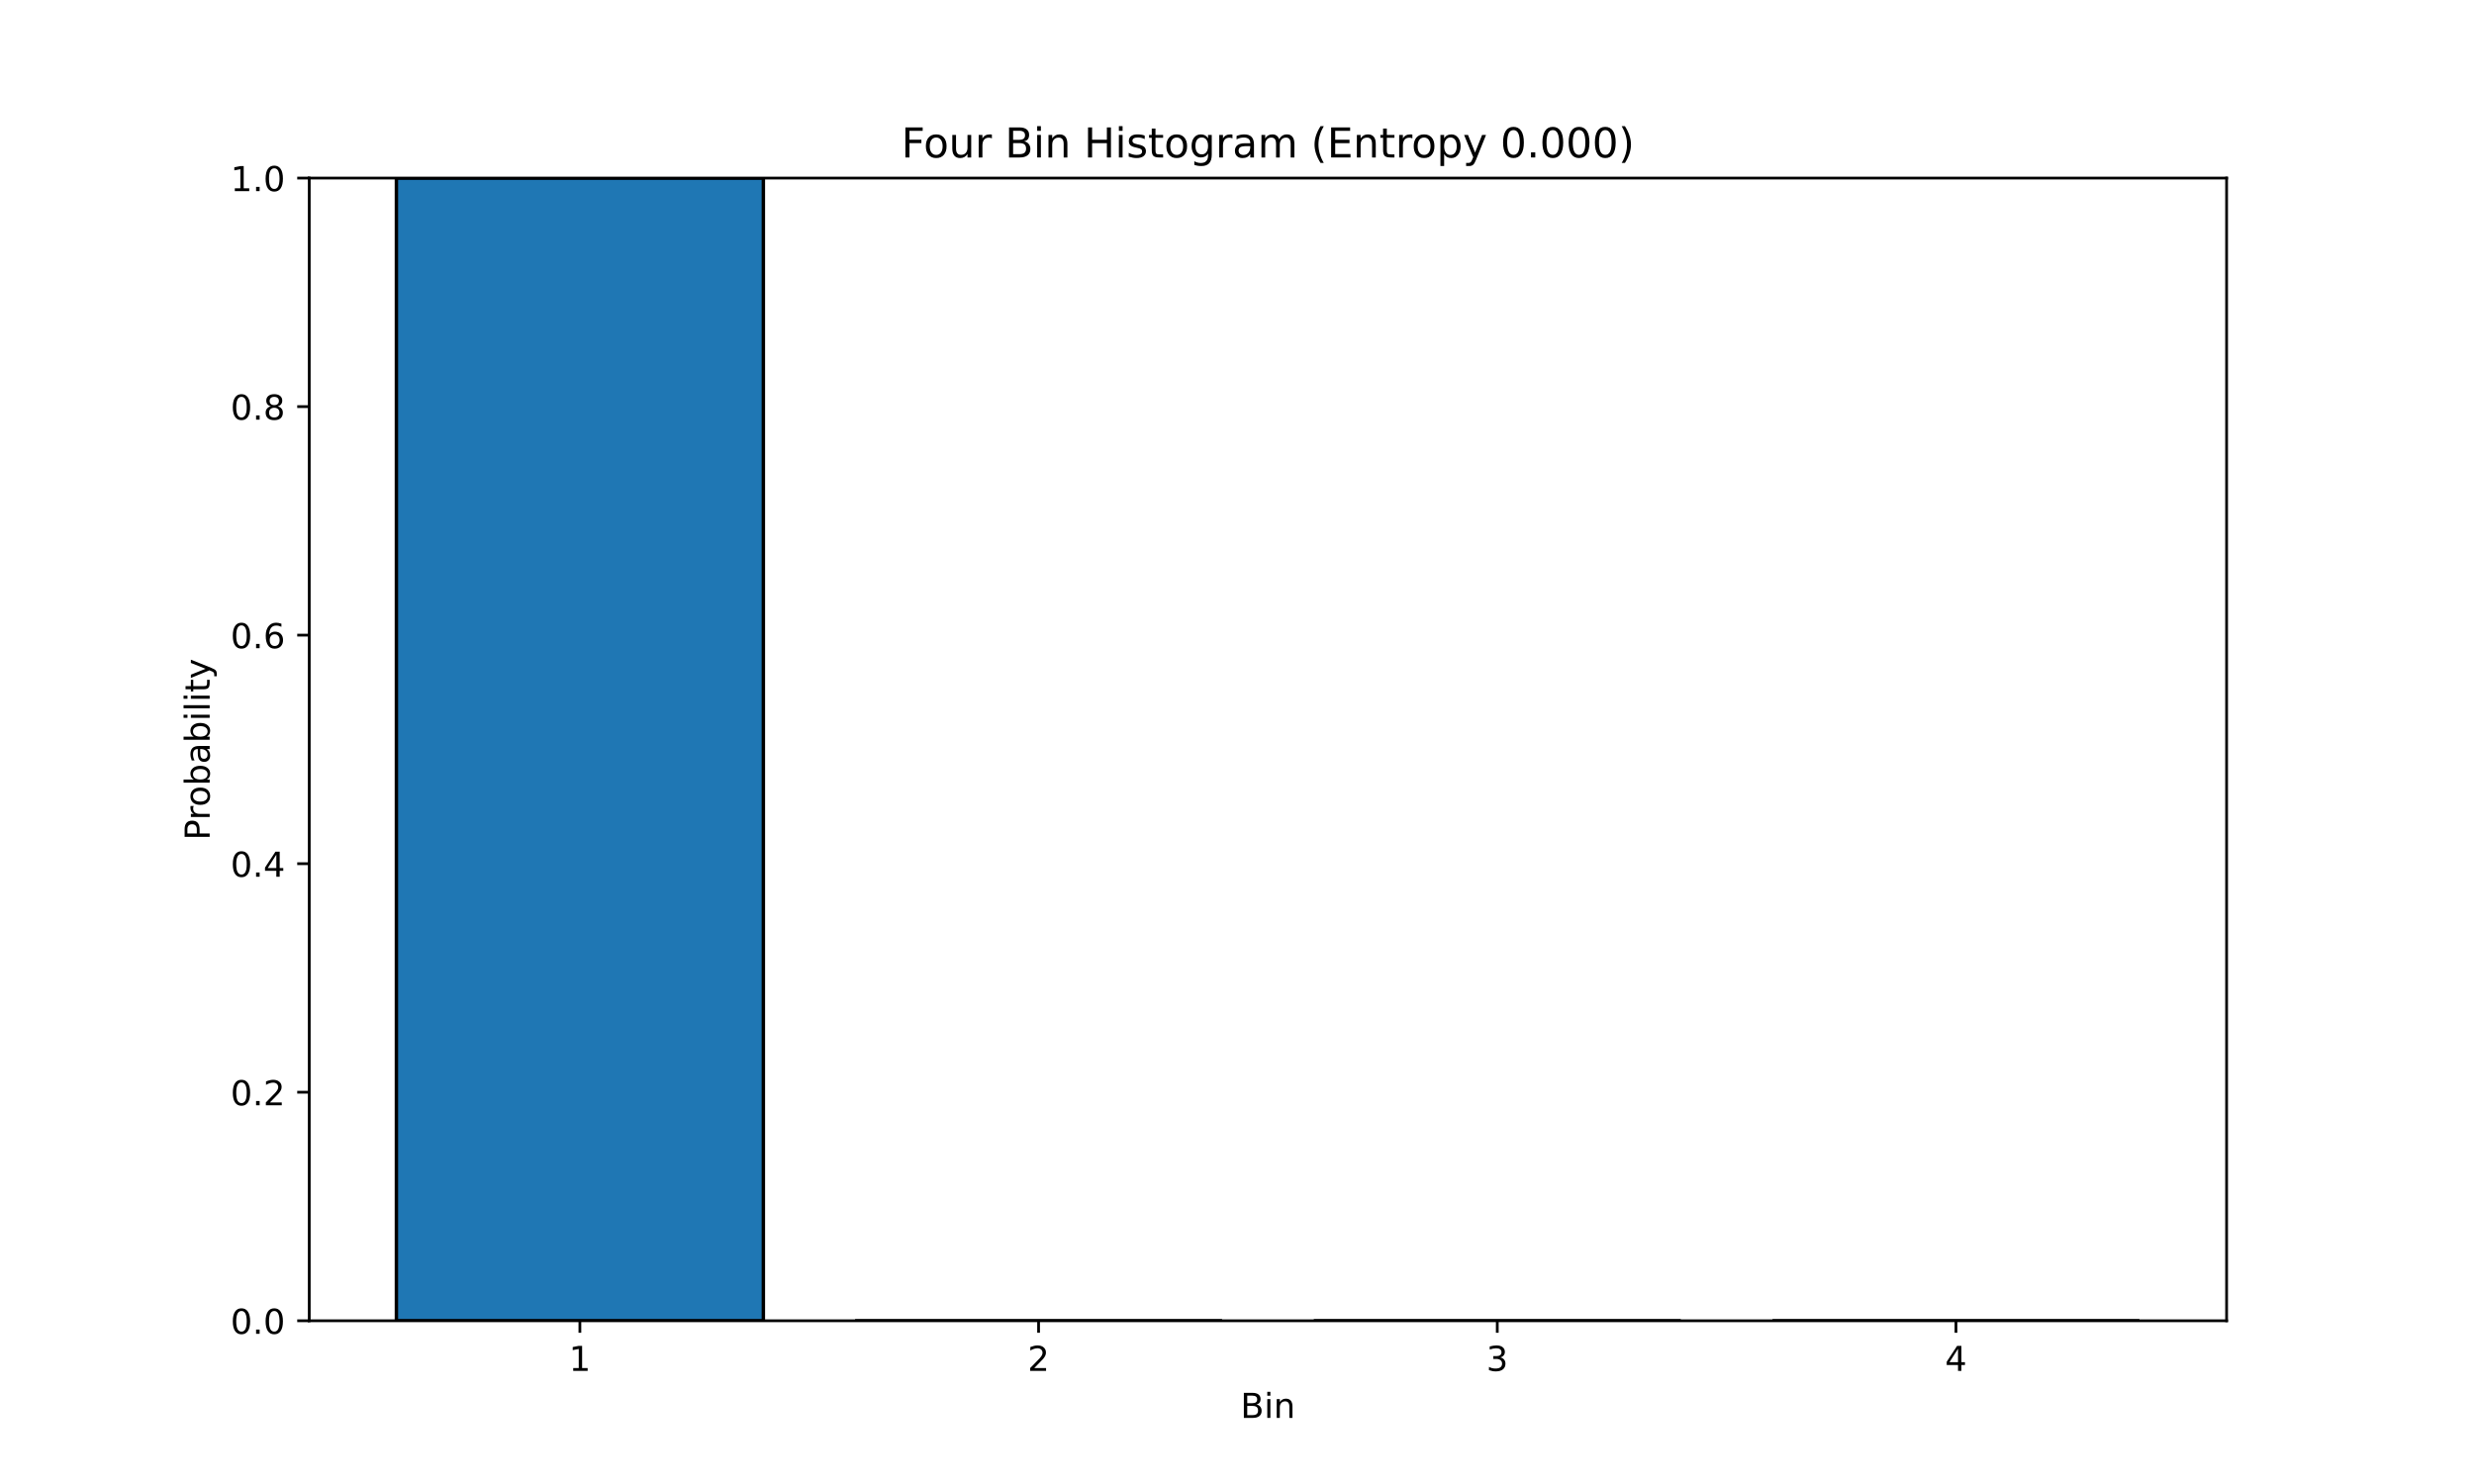
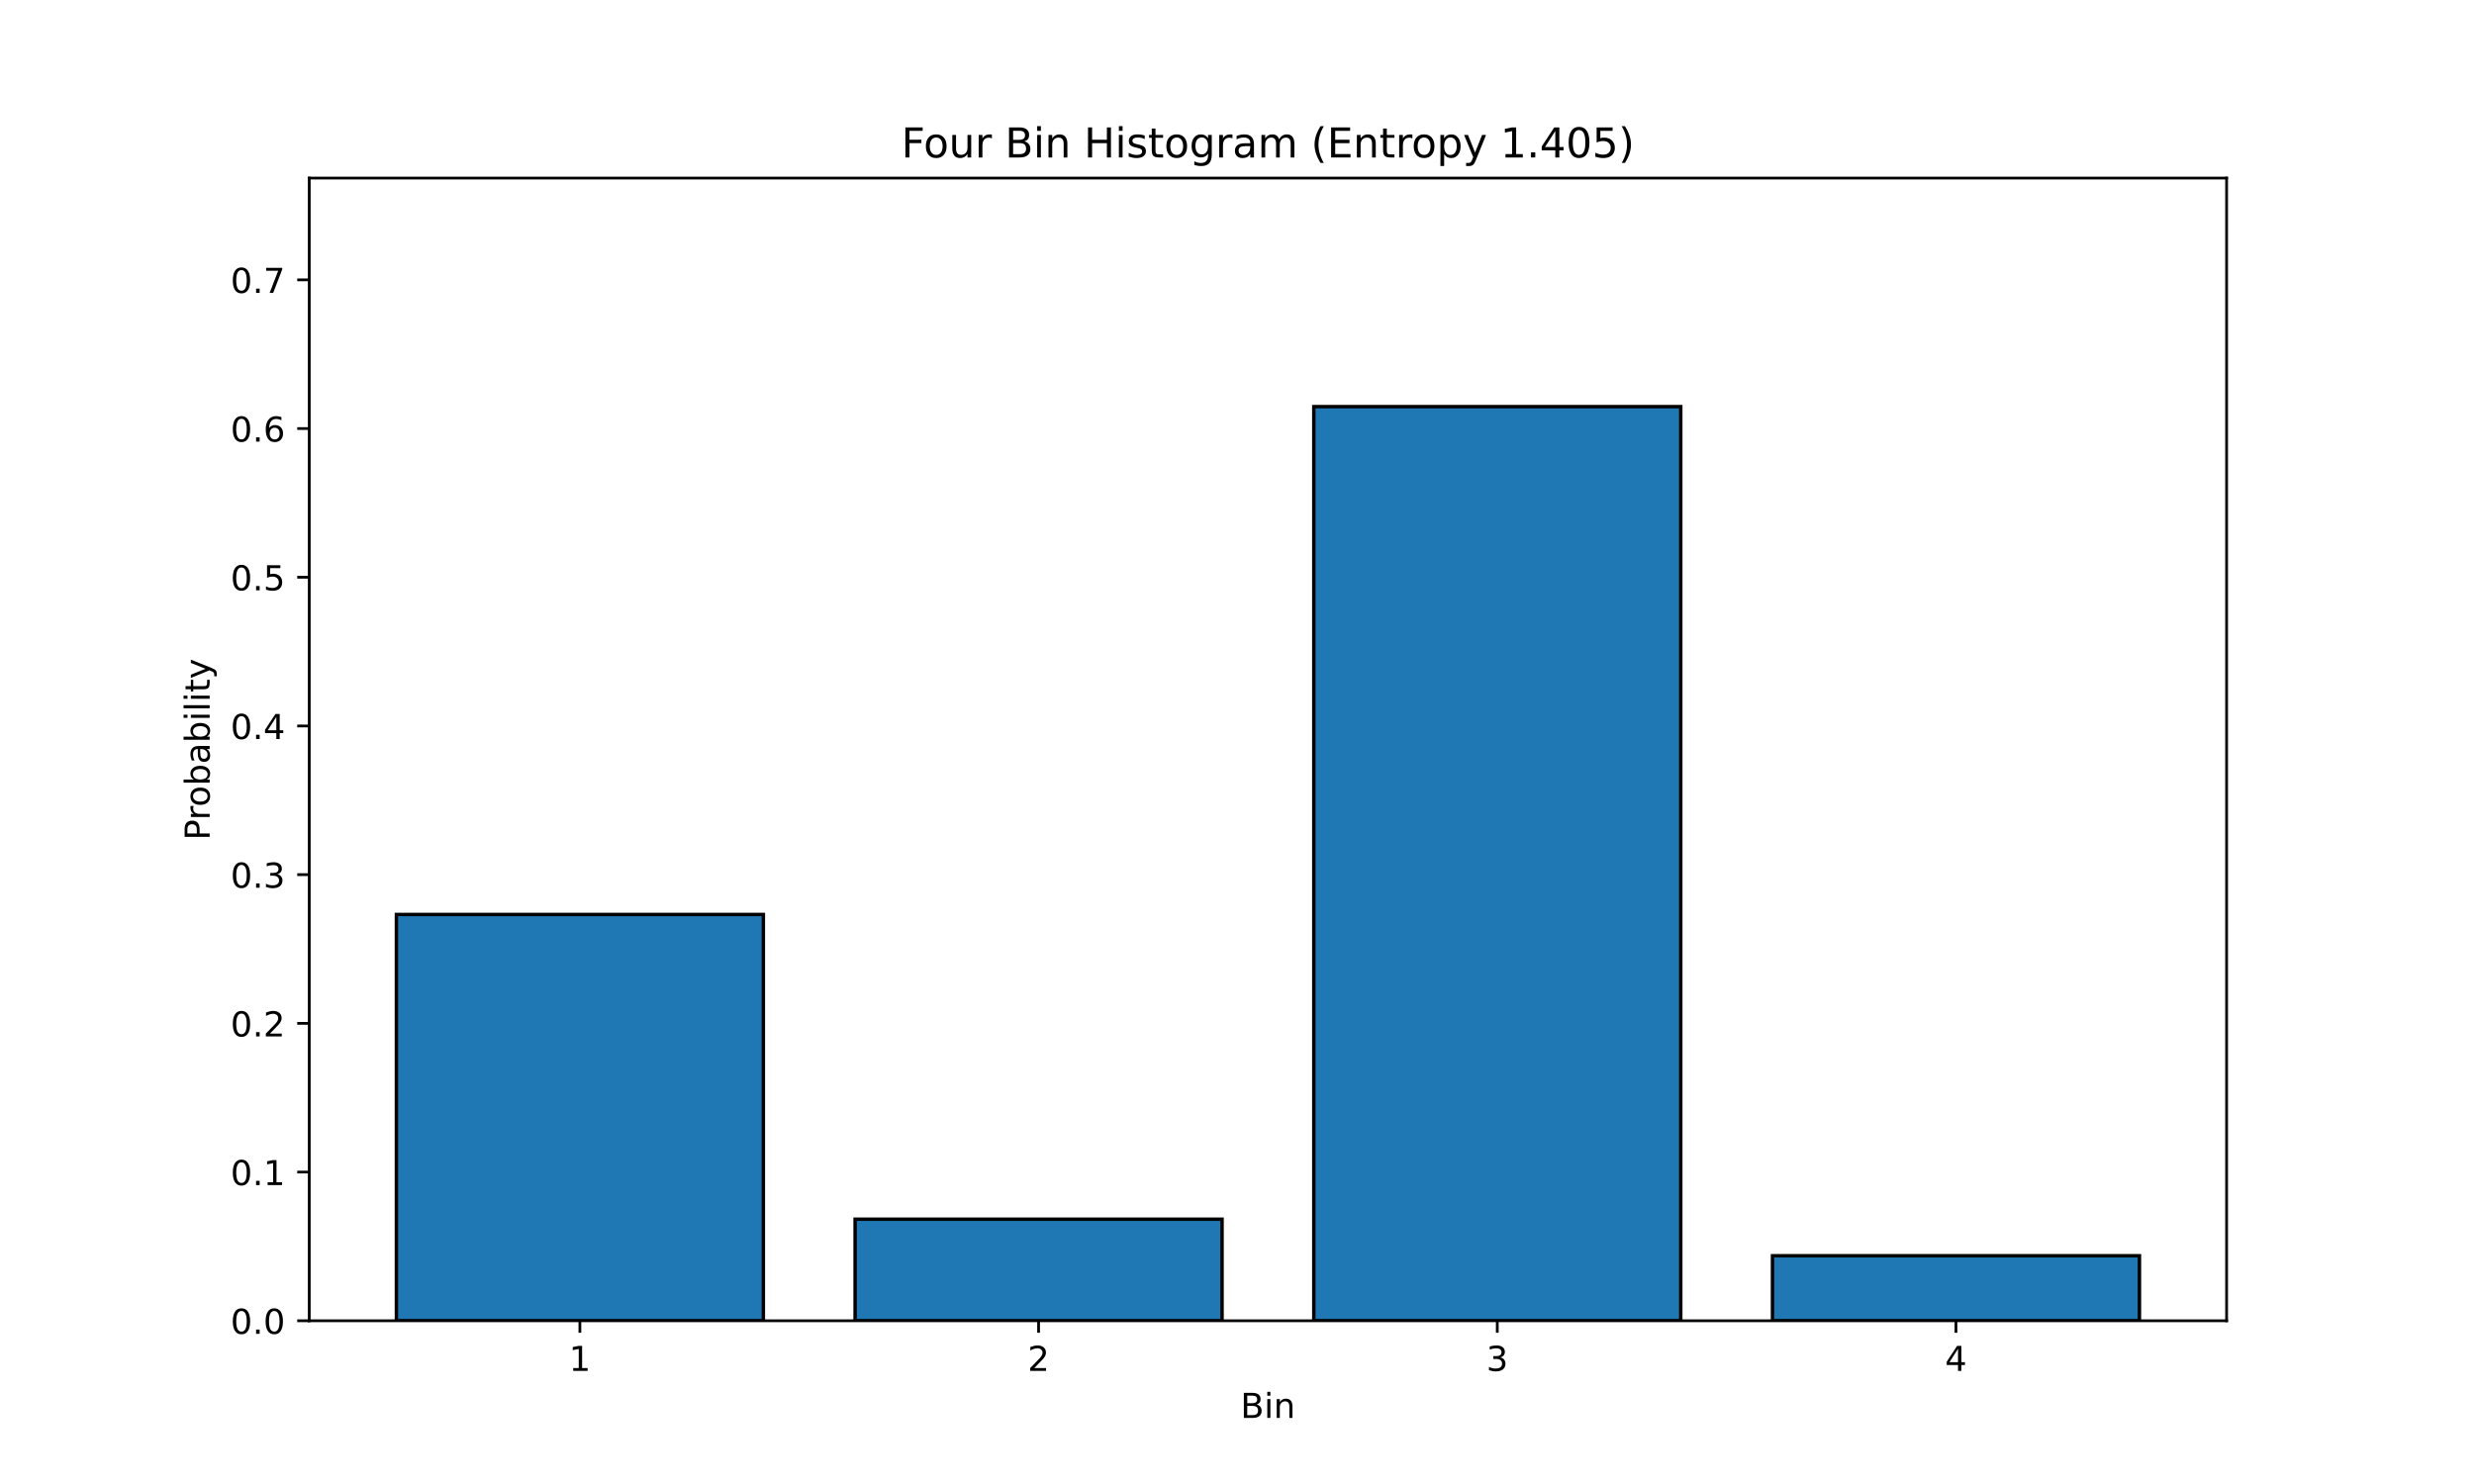
<svg xmlns="http://www.w3.org/2000/svg" xmlns:xlink="http://www.w3.org/1999/xlink" width="720pt" height="432pt" viewBox="0 0 720 432" version="1.1">
  <defs>
    <style type="text/css">*{stroke-linejoin: round; stroke-linecap: butt}</style>
  </defs>
  <g id="figure_1">
    <g id="patch_1">
      <path d="M 0 432  L 720 432  L 720 0  L 0 0  L 0 432  z " style="fill: none" />
    </g>
    <g id="axes_1">
      <g id="patch_2">
        <path d="M 90 384.48  L 648 384.48  L 648 51.84  L 90 51.84  L 90 384.48  z " style="fill: none" />
      </g>
      <g id="patch_3">
-         <path d="M 115.364 384.48  L 222.158 384.48  L 222.158 51.84  L 115.364 51.84  z " clip-path="url(#pa69af64386)" style="fill: #1f77b4; stroke: #000000; stroke-linejoin: miter" />
+         <path d="M 115.364 384.48  L 222.158 384.48  L 222.158 266.208  L 115.364 266.208  z " clip-path="url(#p7c6e9a5fec)" style="fill: #1f77b4; stroke: #000000; stroke-linejoin: miter" />
      </g>
      <g id="patch_4">
-         <path d="M 248.856 384.48  L 355.651 384.48  L 355.651 384.48  L 248.856 384.48  z " clip-path="url(#pa69af64386)" style="fill: #1f77b4; stroke: #000000; stroke-linejoin: miter" />
+         <path d="M 248.856 384.48  L 355.651 384.48  L 355.651 354.912  L 248.856 354.912  z " clip-path="url(#p7c6e9a5fec)" style="fill: #1f77b4; stroke: #000000; stroke-linejoin: miter" />
      </g>
      <g id="patch_5">
-         <path d="M 382.349 384.48  L 489.144 384.48  L 489.144 384.48  L 382.349 384.48  z " clip-path="url(#pa69af64386)" style="fill: #1f77b4; stroke: #000000; stroke-linejoin: miter" />
+         <path d="M 382.349 384.48  L 489.144 384.48  L 489.144 118.368  L 382.349 118.368  z " clip-path="url(#p7c6e9a5fec)" style="fill: #1f77b4; stroke: #000000; stroke-linejoin: miter" />
      </g>
      <g id="patch_6">
-         <path d="M 515.842 384.48  L 622.636 384.48  L 622.636 384.48  L 515.842 384.48  z " clip-path="url(#pa69af64386)" style="fill: #1f77b4; stroke: #000000; stroke-linejoin: miter" />
+         <path d="M 515.842 384.48  L 622.636 384.48  L 622.636 365.556  L 515.842 365.556  z " clip-path="url(#p7c6e9a5fec)" style="fill: #1f77b4; stroke: #000000; stroke-linejoin: miter" />
      </g>
      <g id="matplotlib.axis_1">
        <g id="xtick_1">
          <g id="line2d_1">
            <defs>
-               <path id="m9caab7971a" d="M 0 0  L 0 3.5  " style="stroke: #000000; stroke-width: 0.8" />
+               <path id="m246bd4ce9e" d="M 0 0  L 0 3.5  " style="stroke: #000000; stroke-width: 0.8" />
            </defs>
            <g>
-               <use xlink:href="#m9caab7971a" x="168.761" y="384.48" style="stroke: #000000; stroke-width: 0.8" />
+               <use xlink:href="#m246bd4ce9e" x="168.761" y="384.48" style="stroke: #000000; stroke-width: 0.8" />
            </g>
          </g>
          <g id="text_1">
            <g transform="translate(165.5795 399.0784) scale(0.1 -0.1)">
              <defs>
                <path id="DejaVuSans-31" d="M 794 531  L 1825 531  L 1825 4091  L 703 3866  L 703 4441  L 1819 4666  L 2450 4666  L 2450 531  L 3481 531  L 3481 0  L 794 0  L 794 531  z " transform="scale(0.015625)" />
              </defs>
              <use xlink:href="#DejaVuSans-31" />
            </g>
          </g>
        </g>
        <g id="xtick_2">
          <g id="line2d_2">
            <g>
-               <use xlink:href="#m9caab7971a" x="302.254" y="384.48" style="stroke: #000000; stroke-width: 0.8" />
+               <use xlink:href="#m246bd4ce9e" x="302.254" y="384.48" style="stroke: #000000; stroke-width: 0.8" />
            </g>
          </g>
          <g id="text_2">
            <g transform="translate(299.0723 399.0784) scale(0.1 -0.1)">
              <defs>
                <path id="DejaVuSans-32" d="M 1228 531  L 3431 531  L 3431 0  L 469 0  L 469 531  Q 828 903 1448 1529  Q 2069 2156 2228 2338  Q 2531 2678 2651 2914  Q 2772 3150 2772 3378  Q 2772 3750 2511 3984  Q 2250 4219 1831 4219  Q 1534 4219 1204 4116  Q 875 4013 500 3803  L 500 4441  Q 881 4594 1212 4672  Q 1544 4750 1819 4750  Q 2544 4750 2975 4387  Q 3406 4025 3406 3419  Q 3406 3131 3298 2873  Q 3191 2616 2906 2266  Q 2828 2175 2409 1742  Q 1991 1309 1228 531  z " transform="scale(0.015625)" />
              </defs>
              <use xlink:href="#DejaVuSans-32" />
            </g>
          </g>
        </g>
        <g id="xtick_3">
          <g id="line2d_3">
            <g>
-               <use xlink:href="#m9caab7971a" x="435.746" y="384.48" style="stroke: #000000; stroke-width: 0.8" />
+               <use xlink:href="#m246bd4ce9e" x="435.746" y="384.48" style="stroke: #000000; stroke-width: 0.8" />
            </g>
          </g>
          <g id="text_3">
            <g transform="translate(432.5652 399.0784) scale(0.1 -0.1)">
              <defs>
                <path id="DejaVuSans-33" d="M 2597 2516  Q 3050 2419 3304 2112  Q 3559 1806 3559 1356  Q 3559 666 3084 287  Q 2609 -91 1734 -91  Q 1441 -91 1130 -33  Q 819 25 488 141  L 488 750  Q 750 597 1062 519  Q 1375 441 1716 441  Q 2309 441 2620 675  Q 2931 909 2931 1356  Q 2931 1769 2642 2001  Q 2353 2234 1838 2234  L 1294 2234  L 1294 2753  L 1863 2753  Q 2328 2753 2575 2939  Q 2822 3125 2822 3475  Q 2822 3834 2567 4026  Q 2313 4219 1838 4219  Q 1578 4219 1281 4162  Q 984 4106 628 3988  L 628 4550  Q 988 4650 1302 4700  Q 1616 4750 1894 4750  Q 2613 4750 3031 4423  Q 3450 4097 3450 3541  Q 3450 3153 3228 2886  Q 3006 2619 2597 2516  z " transform="scale(0.015625)" />
              </defs>
              <use xlink:href="#DejaVuSans-33" />
            </g>
          </g>
        </g>
        <g id="xtick_4">
          <g id="line2d_4">
            <g>
-               <use xlink:href="#m9caab7971a" x="569.239" y="384.48" style="stroke: #000000; stroke-width: 0.8" />
+               <use xlink:href="#m246bd4ce9e" x="569.239" y="384.48" style="stroke: #000000; stroke-width: 0.8" />
            </g>
          </g>
          <g id="text_4">
            <g transform="translate(566.058 399.0784) scale(0.1 -0.1)">
              <defs>
                <path id="DejaVuSans-34" d="M 2419 4116  L 825 1625  L 2419 1625  L 2419 4116  z M 2253 4666  L 3047 4666  L 3047 1625  L 3713 1625  L 3713 1100  L 3047 1100  L 3047 0  L 2419 0  L 2419 1100  L 313 1100  L 313 1709  L 2253 4666  z " transform="scale(0.015625)" />
              </defs>
              <use xlink:href="#DejaVuSans-34" />
            </g>
          </g>
        </g>
        <g id="text_5">
          <g transform="translate(361.0117 412.7566) scale(0.1 -0.1)">
            <defs>
              <path id="DejaVuSans-42" d="M 1259 2228  L 1259 519  L 2272 519  Q 2781 519 3026 730  Q 3272 941 3272 1375  Q 3272 1813 3026 2020  Q 2781 2228 2272 2228  L 1259 2228  z M 1259 4147  L 1259 2741  L 2194 2741  Q 2656 2741 2882 2914  Q 3109 3088 3109 3444  Q 3109 3797 2882 3972  Q 2656 4147 2194 4147  L 1259 4147  z M 628 4666  L 2241 4666  Q 2963 4666 3353 4366  Q 3744 4066 3744 3513  Q 3744 3084 3544 2831  Q 3344 2578 2956 2516  Q 3422 2416 3680 2098  Q 3938 1781 3938 1306  Q 3938 681 3513 340  Q 3088 0 2303 0  L 628 0  L 628 4666  z " transform="scale(0.015625)" />
              <path id="DejaVuSans-69" d="M 603 3500  L 1178 3500  L 1178 0  L 603 0  L 603 3500  z M 603 4863  L 1178 4863  L 1178 4134  L 603 4134  L 603 4863  z " transform="scale(0.015625)" />
              <path id="DejaVuSans-6e" d="M 3513 2113  L 3513 0  L 2938 0  L 2938 2094  Q 2938 2591 2744 2837  Q 2550 3084 2163 3084  Q 1697 3084 1428 2787  Q 1159 2491 1159 1978  L 1159 0  L 581 0  L 581 3500  L 1159 3500  L 1159 2956  Q 1366 3272 1645 3428  Q 1925 3584 2291 3584  Q 2894 3584 3203 3211  Q 3513 2838 3513 2113  z " transform="scale(0.015625)" />
            </defs>
            <use xlink:href="#DejaVuSans-42" />
            <use xlink:href="#DejaVuSans-69" x="68.604" />
            <use xlink:href="#DejaVuSans-6e" x="96.387" />
          </g>
        </g>
      </g>
      <g id="matplotlib.axis_2">
        <g id="ytick_1">
          <g id="line2d_5">
            <defs>
-               <path id="m512be3fb7d" d="M 0 0  L -3.5 0  " style="stroke: #000000; stroke-width: 0.8" />
+               <path id="md173d129e2" d="M 0 0  L -3.5 0  " style="stroke: #000000; stroke-width: 0.8" />
            </defs>
            <g>
-               <use xlink:href="#m512be3fb7d" x="90" y="384.48" style="stroke: #000000; stroke-width: 0.8" />
+               <use xlink:href="#md173d129e2" x="90" y="384.48" style="stroke: #000000; stroke-width: 0.8" />
            </g>
          </g>
          <g id="text_6">
            <g transform="translate(67.09687 388.2792) scale(0.1 -0.1)">
              <defs>
                <path id="DejaVuSans-30" d="M 2034 4250  Q 1547 4250 1301 3770  Q 1056 3291 1056 2328  Q 1056 1369 1301 889  Q 1547 409 2034 409  Q 2525 409 2770 889  Q 3016 1369 3016 2328  Q 3016 3291 2770 3770  Q 2525 4250 2034 4250  z M 2034 4750  Q 2819 4750 3233 4129  Q 3647 3509 3647 2328  Q 3647 1150 3233 529  Q 2819 -91 2034 -91  Q 1250 -91 836 529  Q 422 1150 422 2328  Q 422 3509 836 4129  Q 1250 4750 2034 4750  z " transform="scale(0.015625)" />
                <path id="DejaVuSans-2e" d="M 684 794  L 1344 794  L 1344 0  L 684 0  L 684 794  z " transform="scale(0.015625)" />
              </defs>
              <use xlink:href="#DejaVuSans-30" />
              <use xlink:href="#DejaVuSans-2e" x="63.623" />
              <use xlink:href="#DejaVuSans-30" x="95.41" />
            </g>
          </g>
        </g>
        <g id="ytick_2">
          <g id="line2d_6">
            <g>
-               <use xlink:href="#m512be3fb7d" x="90" y="317.952" style="stroke: #000000; stroke-width: 0.8" />
+               <use xlink:href="#md173d129e2" x="90" y="341.192" style="stroke: #000000; stroke-width: 0.8" />
            </g>
          </g>
          <g id="text_7">
-             <g transform="translate(67.09687 321.7512) scale(0.1 -0.1)">
-               <use xlink:href="#DejaVuSans-30" />
-               <use xlink:href="#DejaVuSans-2e" x="63.623" />
-               <use xlink:href="#DejaVuSans-32" x="95.41" />
+             <g transform="translate(67.09687 344.9917) scale(0.1 -0.1)">
+               <use xlink:href="#DejaVuSans-30" />
+               <use xlink:href="#DejaVuSans-2e" x="63.623" />
+               <use xlink:href="#DejaVuSans-31" x="95.41" />
            </g>
          </g>
        </g>
        <g id="ytick_3">
          <g id="line2d_7">
            <g>
-               <use xlink:href="#m512be3fb7d" x="90" y="251.424" style="stroke: #000000; stroke-width: 0.8" />
+               <use xlink:href="#md173d129e2" x="90" y="297.905" style="stroke: #000000; stroke-width: 0.8" />
            </g>
          </g>
          <g id="text_8">
-             <g transform="translate(67.09687 255.2232) scale(0.1 -0.1)">
-               <use xlink:href="#DejaVuSans-30" />
-               <use xlink:href="#DejaVuSans-2e" x="63.623" />
-               <use xlink:href="#DejaVuSans-34" x="95.41" />
+             <g transform="translate(67.09687 301.7041) scale(0.1 -0.1)">
+               <use xlink:href="#DejaVuSans-30" />
+               <use xlink:href="#DejaVuSans-2e" x="63.623" />
+               <use xlink:href="#DejaVuSans-32" x="95.41" />
            </g>
          </g>
        </g>
        <g id="ytick_4">
          <g id="line2d_8">
            <g>
-               <use xlink:href="#m512be3fb7d" x="90" y="184.896" style="stroke: #000000; stroke-width: 0.8" />
+               <use xlink:href="#md173d129e2" x="90" y="254.617" style="stroke: #000000; stroke-width: 0.8" />
            </g>
          </g>
          <g id="text_9">
-             <g transform="translate(67.09687 188.6952) scale(0.1 -0.1)">
-               <defs>
-                 <path id="DejaVuSans-36" d="M 2113 2584  Q 1688 2584 1439 2293  Q 1191 2003 1191 1497  Q 1191 994 1439 701  Q 1688 409 2113 409  Q 2538 409 2786 701  Q 3034 994 3034 1497  Q 3034 2003 2786 2293  Q 2538 2584 2113 2584  z M 3366 4563  L 3366 3988  Q 3128 4100 2886 4159  Q 2644 4219 2406 4219  Q 1781 4219 1451 3797  Q 1122 3375 1075 2522  Q 1259 2794 1537 2939  Q 1816 3084 2150 3084  Q 2853 3084 3261 2657  Q 3669 2231 3669 1497  Q 3669 778 3244 343  Q 2819 -91 2113 -91  Q 1303 -91 875 529  Q 447 1150 447 2328  Q 447 3434 972 4092  Q 1497 4750 2381 4750  Q 2619 4750 2861 4703  Q 3103 4656 3366 4563  z " transform="scale(0.015625)" />
-               </defs>
-               <use xlink:href="#DejaVuSans-30" />
-               <use xlink:href="#DejaVuSans-2e" x="63.623" />
-               <use xlink:href="#DejaVuSans-36" x="95.41" />
+             <g transform="translate(67.09687 258.4166) scale(0.1 -0.1)">
+               <use xlink:href="#DejaVuSans-30" />
+               <use xlink:href="#DejaVuSans-2e" x="63.623" />
+               <use xlink:href="#DejaVuSans-33" x="95.41" />
            </g>
          </g>
        </g>
        <g id="ytick_5">
          <g id="line2d_9">
            <g>
-               <use xlink:href="#m512be3fb7d" x="90" y="118.368" style="stroke: #000000; stroke-width: 0.8" />
+               <use xlink:href="#md173d129e2" x="90" y="211.33" style="stroke: #000000; stroke-width: 0.8" />
            </g>
          </g>
          <g id="text_10">
-             <g transform="translate(67.09687 122.1672) scale(0.1 -0.1)">
-               <defs>
-                 <path id="DejaVuSans-38" d="M 2034 2216  Q 1584 2216 1326 1975  Q 1069 1734 1069 1313  Q 1069 891 1326 650  Q 1584 409 2034 409  Q 2484 409 2743 651  Q 3003 894 3003 1313  Q 3003 1734 2745 1975  Q 2488 2216 2034 2216  z M 1403 2484  Q 997 2584 770 2862  Q 544 3141 544 3541  Q 544 4100 942 4425  Q 1341 4750 2034 4750  Q 2731 4750 3128 4425  Q 3525 4100 3525 3541  Q 3525 3141 3298 2862  Q 3072 2584 2669 2484  Q 3125 2378 3379 2068  Q 3634 1759 3634 1313  Q 3634 634 3220 271  Q 2806 -91 2034 -91  Q 1263 -91 848 271  Q 434 634 434 1313  Q 434 1759 690 2068  Q 947 2378 1403 2484  z M 1172 3481  Q 1172 3119 1398 2916  Q 1625 2713 2034 2713  Q 2441 2713 2670 2916  Q 2900 3119 2900 3481  Q 2900 3844 2670 4047  Q 2441 4250 2034 4250  Q 1625 4250 1398 4047  Q 1172 3844 1172 3481  z " transform="scale(0.015625)" />
-               </defs>
-               <use xlink:href="#DejaVuSans-30" />
-               <use xlink:href="#DejaVuSans-2e" x="63.623" />
-               <use xlink:href="#DejaVuSans-38" x="95.41" />
+             <g transform="translate(67.09687 215.129) scale(0.1 -0.1)">
+               <use xlink:href="#DejaVuSans-30" />
+               <use xlink:href="#DejaVuSans-2e" x="63.623" />
+               <use xlink:href="#DejaVuSans-34" x="95.41" />
            </g>
          </g>
        </g>
        <g id="ytick_6">
          <g id="line2d_10">
            <g>
-               <use xlink:href="#m512be3fb7d" x="90" y="51.84" style="stroke: #000000; stroke-width: 0.8" />
+               <use xlink:href="#md173d129e2" x="90" y="168.042" style="stroke: #000000; stroke-width: 0.8" />
            </g>
          </g>
          <g id="text_11">
-             <g transform="translate(67.09687 55.63922) scale(0.1 -0.1)">
-               <use xlink:href="#DejaVuSans-31" />
-               <use xlink:href="#DejaVuSans-2e" x="63.623" />
-               <use xlink:href="#DejaVuSans-30" x="95.41" />
-             </g>
-           </g>
-         </g>
-         <g id="text_12">
+             <g transform="translate(67.09687 171.8415) scale(0.1 -0.1)">
+               <defs>
+                 <path id="DejaVuSans-35" d="M 691 4666  L 3169 4666  L 3169 4134  L 1269 4134  L 1269 2991  Q 1406 3038 1543 3061  Q 1681 3084 1819 3084  Q 2600 3084 3056 2656  Q 3513 2228 3513 1497  Q 3513 744 3044 326  Q 2575 -91 1722 -91  Q 1428 -91 1123 -41  Q 819 9 494 109  L 494 744  Q 775 591 1075 516  Q 1375 441 1709 441  Q 2250 441 2565 725  Q 2881 1009 2881 1497  Q 2881 1984 2565 2268  Q 2250 2553 1709 2553  Q 1456 2553 1204 2497  Q 953 2441 691 2322  L 691 4666  z " transform="scale(0.015625)" />
+               </defs>
+               <use xlink:href="#DejaVuSans-30" />
+               <use xlink:href="#DejaVuSans-2e" x="63.623" />
+               <use xlink:href="#DejaVuSans-35" x="95.41" />
+             </g>
+           </g>
+         </g>
+         <g id="ytick_7">
+           <g id="line2d_11">
+             <g>
+               <use xlink:href="#md173d129e2" x="90" y="124.755" style="stroke: #000000; stroke-width: 0.8" />
+             </g>
+           </g>
+           <g id="text_12">
+             <g transform="translate(67.09687 128.5539) scale(0.1 -0.1)">
+               <defs>
+                 <path id="DejaVuSans-36" d="M 2113 2584  Q 1688 2584 1439 2293  Q 1191 2003 1191 1497  Q 1191 994 1439 701  Q 1688 409 2113 409  Q 2538 409 2786 701  Q 3034 994 3034 1497  Q 3034 2003 2786 2293  Q 2538 2584 2113 2584  z M 3366 4563  L 3366 3988  Q 3128 4100 2886 4159  Q 2644 4219 2406 4219  Q 1781 4219 1451 3797  Q 1122 3375 1075 2522  Q 1259 2794 1537 2939  Q 1816 3084 2150 3084  Q 2853 3084 3261 2657  Q 3669 2231 3669 1497  Q 3669 778 3244 343  Q 2819 -91 2113 -91  Q 1303 -91 875 529  Q 447 1150 447 2328  Q 447 3434 972 4092  Q 1497 4750 2381 4750  Q 2619 4750 2861 4703  Q 3103 4656 3366 4563  z " transform="scale(0.015625)" />
+               </defs>
+               <use xlink:href="#DejaVuSans-30" />
+               <use xlink:href="#DejaVuSans-2e" x="63.623" />
+               <use xlink:href="#DejaVuSans-36" x="95.41" />
+             </g>
+           </g>
+         </g>
+         <g id="ytick_8">
+           <g id="line2d_12">
+             <g>
+               <use xlink:href="#md173d129e2" x="90" y="81.467" style="stroke: #000000; stroke-width: 0.8" />
+             </g>
+           </g>
+           <g id="text_13">
+             <g transform="translate(67.09687 85.26636) scale(0.1 -0.1)">
+               <defs>
+                 <path id="DejaVuSans-37" d="M 525 4666  L 3525 4666  L 3525 4397  L 1831 0  L 1172 0  L 2766 4134  L 525 4134  L 525 4666  z " transform="scale(0.015625)" />
+               </defs>
+               <use xlink:href="#DejaVuSans-30" />
+               <use xlink:href="#DejaVuSans-2e" x="63.623" />
+               <use xlink:href="#DejaVuSans-37" x="95.41" />
+             </g>
+           </g>
+         </g>
+         <g id="text_14">
          <g transform="translate(61.01719 244.5889) rotate(-90) scale(0.1 -0.1)">
            <defs>
              <path id="DejaVuSans-50" d="M 1259 4147  L 1259 2394  L 2053 2394  Q 2494 2394 2734 2622  Q 2975 2850 2975 3272  Q 2975 3691 2734 3919  Q 2494 4147 2053 4147  L 1259 4147  z M 628 4666  L 2053 4666  Q 2838 4666 3239 4311  Q 3641 3956 3641 3272  Q 3641 2581 3239 2228  Q 2838 1875 2053 1875  L 1259 1875  L 1259 0  L 628 0  L 628 4666  z " transform="scale(0.015625)" />
              <path id="DejaVuSans-72" d="M 2631 2963  Q 2534 3019 2420 3045  Q 2306 3072 2169 3072  Q 1681 3072 1420 2755  Q 1159 2438 1159 1844  L 1159 0  L 581 0  L 581 3500  L 1159 3500  L 1159 2956  Q 1341 3275 1631 3429  Q 1922 3584 2338 3584  Q 2397 3584 2469 3576  Q 2541 3569 2628 3553  L 2631 2963  z " transform="scale(0.015625)" />
              <path id="DejaVuSans-6f" d="M 1959 3097  Q 1497 3097 1228 2736  Q 959 2375 959 1747  Q 959 1119 1226 758  Q 1494 397 1959 397  Q 2419 397 2687 759  Q 2956 1122 2956 1747  Q 2956 2369 2687 2733  Q 2419 3097 1959 3097  z M 1959 3584  Q 2709 3584 3137 3096  Q 3566 2609 3566 1747  Q 3566 888 3137 398  Q 2709 -91 1959 -91  Q 1206 -91 779 398  Q 353 888 353 1747  Q 353 2609 779 3096  Q 1206 3584 1959 3584  z " transform="scale(0.015625)" />
              <path id="DejaVuSans-62" d="M 3116 1747  Q 3116 2381 2855 2742  Q 2594 3103 2138 3103  Q 1681 3103 1420 2742  Q 1159 2381 1159 1747  Q 1159 1113 1420 752  Q 1681 391 2138 391  Q 2594 391 2855 752  Q 3116 1113 3116 1747  z M 1159 2969  Q 1341 3281 1617 3432  Q 1894 3584 2278 3584  Q 2916 3584 3314 3078  Q 3713 2572 3713 1747  Q 3713 922 3314 415  Q 2916 -91 2278 -91  Q 1894 -91 1617 61  Q 1341 213 1159 525  L 1159 0  L 581 0  L 581 4863  L 1159 4863  L 1159 2969  z " transform="scale(0.015625)" />
              <path id="DejaVuSans-61" d="M 2194 1759  Q 1497 1759 1228 1600  Q 959 1441 959 1056  Q 959 750 1161 570  Q 1363 391 1709 391  Q 2188 391 2477 730  Q 2766 1069 2766 1631  L 2766 1759  L 2194 1759  z M 3341 1997  L 3341 0  L 2766 0  L 2766 531  Q 2569 213 2275 61  Q 1981 -91 1556 -91  Q 1019 -91 701 211  Q 384 513 384 1019  Q 384 1609 779 1909  Q 1175 2209 1959 2209  L 2766 2209  L 2766 2266  Q 2766 2663 2505 2880  Q 2244 3097 1772 3097  Q 1472 3097 1187 3025  Q 903 2953 641 2809  L 641 3341  Q 956 3463 1253 3523  Q 1550 3584 1831 3584  Q 2591 3584 2966 3190  Q 3341 2797 3341 1997  z " transform="scale(0.015625)" />
              <path id="DejaVuSans-6c" d="M 603 4863  L 1178 4863  L 1178 0  L 603 0  L 603 4863  z " transform="scale(0.015625)" />
              <path id="DejaVuSans-74" d="M 1172 4494  L 1172 3500  L 2356 3500  L 2356 3053  L 1172 3053  L 1172 1153  Q 1172 725 1289 603  Q 1406 481 1766 481  L 2356 481  L 2356 0  L 1766 0  Q 1100 0 847 248  Q 594 497 594 1153  L 594 3053  L 172 3053  L 172 3500  L 594 3500  L 594 4494  L 1172 4494  z " transform="scale(0.015625)" />
              <path id="DejaVuSans-79" d="M 2059 -325  Q 1816 -950 1584 -1140  Q 1353 -1331 966 -1331  L 506 -1331  L 506 -850  L 844 -850  Q 1081 -850 1212 -737  Q 1344 -625 1503 -206  L 1606 56  L 191 3500  L 800 3500  L 1894 763  L 2988 3500  L 3597 3500  L 2059 -325  z " transform="scale(0.015625)" />
            </defs>
            <use xlink:href="#DejaVuSans-50" />
            <use xlink:href="#DejaVuSans-72" x="58.553" />
            <use xlink:href="#DejaVuSans-6f" x="97.416" />
            <use xlink:href="#DejaVuSans-62" x="158.598" />
            <use xlink:href="#DejaVuSans-61" x="222.074" />
            <use xlink:href="#DejaVuSans-62" x="283.354" />
            <use xlink:href="#DejaVuSans-69" x="346.83" />
            <use xlink:href="#DejaVuSans-6c" x="374.613" />
            <use xlink:href="#DejaVuSans-69" x="402.396" />
            <use xlink:href="#DejaVuSans-74" x="430.18" />
            <use xlink:href="#DejaVuSans-79" x="469.389" />
          </g>
        </g>
      </g>
      <g id="patch_7">
        <path d="M 90 384.48  L 90 51.84  " style="fill: none; stroke: #000000; stroke-width: 0.8; stroke-linejoin: miter; stroke-linecap: square" />
      </g>
      <g id="patch_8">
        <path d="M 648 384.48  L 648 51.84  " style="fill: none; stroke: #000000; stroke-width: 0.8; stroke-linejoin: miter; stroke-linecap: square" />
      </g>
      <g id="patch_9">
        <path d="M 90 384.48  L 648 384.48  " style="fill: none; stroke: #000000; stroke-width: 0.8; stroke-linejoin: miter; stroke-linecap: square" />
      </g>
      <g id="patch_10">
        <path d="M 90 51.84  L 648 51.84  " style="fill: none; stroke: #000000; stroke-width: 0.8; stroke-linejoin: miter; stroke-linecap: square" />
      </g>
-       <g id="text_13">
+       <g id="text_15">
        <g transform="translate(262.32 45.84) scale(0.12 -0.12)">
          <defs>
            <path id="DejaVuSans-46" d="M 628 4666  L 3309 4666  L 3309 4134  L 1259 4134  L 1259 2759  L 3109 2759  L 3109 2228  L 1259 2228  L 1259 0  L 628 0  L 628 4666  z " transform="scale(0.015625)" />
            <path id="DejaVuSans-75" d="M 544 1381  L 544 3500  L 1119 3500  L 1119 1403  Q 1119 906 1312 657  Q 1506 409 1894 409  Q 2359 409 2629 706  Q 2900 1003 2900 1516  L 2900 3500  L 3475 3500  L 3475 0  L 2900 0  L 2900 538  Q 2691 219 2414 64  Q 2138 -91 1772 -91  Q 1169 -91 856 284  Q 544 659 544 1381  z M 1991 3584  L 1991 3584  z " transform="scale(0.015625)" />
            <path id="DejaVuSans-20" transform="scale(0.015625)" />
            <path id="DejaVuSans-48" d="M 628 4666  L 1259 4666  L 1259 2753  L 3553 2753  L 3553 4666  L 4184 4666  L 4184 0  L 3553 0  L 3553 2222  L 1259 2222  L 1259 0  L 628 0  L 628 4666  z " transform="scale(0.015625)" />
            <path id="DejaVuSans-73" d="M 2834 3397  L 2834 2853  Q 2591 2978 2328 3040  Q 2066 3103 1784 3103  Q 1356 3103 1142 2972  Q 928 2841 928 2578  Q 928 2378 1081 2264  Q 1234 2150 1697 2047  L 1894 2003  Q 2506 1872 2764 1633  Q 3022 1394 3022 966  Q 3022 478 2636 193  Q 2250 -91 1575 -91  Q 1294 -91 989 -36  Q 684 19 347 128  L 347 722  Q 666 556 975 473  Q 1284 391 1588 391  Q 1994 391 2212 530  Q 2431 669 2431 922  Q 2431 1156 2273 1281  Q 2116 1406 1581 1522  L 1381 1569  Q 847 1681 609 1914  Q 372 2147 372 2553  Q 372 3047 722 3315  Q 1072 3584 1716 3584  Q 2034 3584 2315 3537  Q 2597 3491 2834 3397  z " transform="scale(0.015625)" />
            <path id="DejaVuSans-67" d="M 2906 1791  Q 2906 2416 2648 2759  Q 2391 3103 1925 3103  Q 1463 3103 1205 2759  Q 947 2416 947 1791  Q 947 1169 1205 825  Q 1463 481 1925 481  Q 2391 481 2648 825  Q 2906 1169 2906 1791  z M 3481 434  Q 3481 -459 3084 -895  Q 2688 -1331 1869 -1331  Q 1566 -1331 1297 -1286  Q 1028 -1241 775 -1147  L 775 -588  Q 1028 -725 1275 -790  Q 1522 -856 1778 -856  Q 2344 -856 2625 -561  Q 2906 -266 2906 331  L 2906 616  Q 2728 306 2450 153  Q 2172 0 1784 0  Q 1141 0 747 490  Q 353 981 353 1791  Q 353 2603 747 3093  Q 1141 3584 1784 3584  Q 2172 3584 2450 3431  Q 2728 3278 2906 2969  L 2906 3500  L 3481 3500  L 3481 434  z " transform="scale(0.015625)" />
            <path id="DejaVuSans-6d" d="M 3328 2828  Q 3544 3216 3844 3400  Q 4144 3584 4550 3584  Q 5097 3584 5394 3201  Q 5691 2819 5691 2113  L 5691 0  L 5113 0  L 5113 2094  Q 5113 2597 4934 2840  Q 4756 3084 4391 3084  Q 3944 3084 3684 2787  Q 3425 2491 3425 1978  L 3425 0  L 2847 0  L 2847 2094  Q 2847 2600 2669 2842  Q 2491 3084 2119 3084  Q 1678 3084 1418 2786  Q 1159 2488 1159 1978  L 1159 0  L 581 0  L 581 3500  L 1159 3500  L 1159 2956  Q 1356 3278 1631 3431  Q 1906 3584 2284 3584  Q 2666 3584 2933 3390  Q 3200 3197 3328 2828  z " transform="scale(0.015625)" />
            <path id="DejaVuSans-28" d="M 1984 4856  Q 1566 4138 1362 3434  Q 1159 2731 1159 2009  Q 1159 1288 1364 580  Q 1569 -128 1984 -844  L 1484 -844  Q 1016 -109 783 600  Q 550 1309 550 2009  Q 550 2706 781 3412  Q 1013 4119 1484 4856  L 1984 4856  z " transform="scale(0.015625)" />
            <path id="DejaVuSans-45" d="M 628 4666  L 3578 4666  L 3578 4134  L 1259 4134  L 1259 2753  L 3481 2753  L 3481 2222  L 1259 2222  L 1259 531  L 3634 531  L 3634 0  L 628 0  L 628 4666  z " transform="scale(0.015625)" />
            <path id="DejaVuSans-70" d="M 1159 525  L 1159 -1331  L 581 -1331  L 581 3500  L 1159 3500  L 1159 2969  Q 1341 3281 1617 3432  Q 1894 3584 2278 3584  Q 2916 3584 3314 3078  Q 3713 2572 3713 1747  Q 3713 922 3314 415  Q 2916 -91 2278 -91  Q 1894 -91 1617 61  Q 1341 213 1159 525  z M 3116 1747  Q 3116 2381 2855 2742  Q 2594 3103 2138 3103  Q 1681 3103 1420 2742  Q 1159 2381 1159 1747  Q 1159 1113 1420 752  Q 1681 391 2138 391  Q 2594 391 2855 752  Q 3116 1113 3116 1747  z " transform="scale(0.015625)" />
            <path id="DejaVuSans-29" d="M 513 4856  L 1013 4856  Q 1481 4119 1714 3412  Q 1947 2706 1947 2009  Q 1947 1309 1714 600  Q 1481 -109 1013 -844  L 513 -844  Q 928 -128 1133 580  Q 1338 1288 1338 2009  Q 1338 2731 1133 3434  Q 928 4138 513 4856  z " transform="scale(0.015625)" />
          </defs>
          <use xlink:href="#DejaVuSans-46" />
          <use xlink:href="#DejaVuSans-6f" x="53.895" />
          <use xlink:href="#DejaVuSans-75" x="115.076" />
          <use xlink:href="#DejaVuSans-72" x="178.455" />
          <use xlink:href="#DejaVuSans-20" x="219.568" />
          <use xlink:href="#DejaVuSans-42" x="251.355" />
          <use xlink:href="#DejaVuSans-69" x="319.959" />
          <use xlink:href="#DejaVuSans-6e" x="347.742" />
          <use xlink:href="#DejaVuSans-20" x="411.121" />
          <use xlink:href="#DejaVuSans-48" x="442.908" />
          <use xlink:href="#DejaVuSans-69" x="518.104" />
          <use xlink:href="#DejaVuSans-73" x="545.887" />
          <use xlink:href="#DejaVuSans-74" x="597.986" />
          <use xlink:href="#DejaVuSans-6f" x="637.195" />
          <use xlink:href="#DejaVuSans-67" x="698.377" />
          <use xlink:href="#DejaVuSans-72" x="761.854" />
          <use xlink:href="#DejaVuSans-61" x="802.967" />
          <use xlink:href="#DejaVuSans-6d" x="864.246" />
          <use xlink:href="#DejaVuSans-20" x="961.658" />
          <use xlink:href="#DejaVuSans-28" x="993.445" />
          <use xlink:href="#DejaVuSans-45" x="1032.459" />
          <use xlink:href="#DejaVuSans-6e" x="1095.643" />
          <use xlink:href="#DejaVuSans-74" x="1159.021" />
          <use xlink:href="#DejaVuSans-72" x="1198.23" />
          <use xlink:href="#DejaVuSans-6f" x="1237.094" />
          <use xlink:href="#DejaVuSans-70" x="1298.275" />
          <use xlink:href="#DejaVuSans-79" x="1361.752" />
          <use xlink:href="#DejaVuSans-20" x="1420.932" />
-           <use xlink:href="#DejaVuSans-30" x="1452.719" />
+           <use xlink:href="#DejaVuSans-31" x="1452.719" />
          <use xlink:href="#DejaVuSans-2e" x="1516.342" />
-           <use xlink:href="#DejaVuSans-30" x="1548.129" />
+           <use xlink:href="#DejaVuSans-34" x="1548.129" />
          <use xlink:href="#DejaVuSans-30" x="1611.752" />
-           <use xlink:href="#DejaVuSans-30" x="1675.375" />
+           <use xlink:href="#DejaVuSans-35" x="1675.375" />
          <use xlink:href="#DejaVuSans-29" x="1738.998" />
        </g>
      </g>
    </g>
  </g>
  <defs>
-     <clipPath id="pa69af64386">
+     <clipPath id="p7c6e9a5fec">
      <rect x="90" y="51.84" width="558" height="332.64" />
    </clipPath>
  </defs>
</svg>
